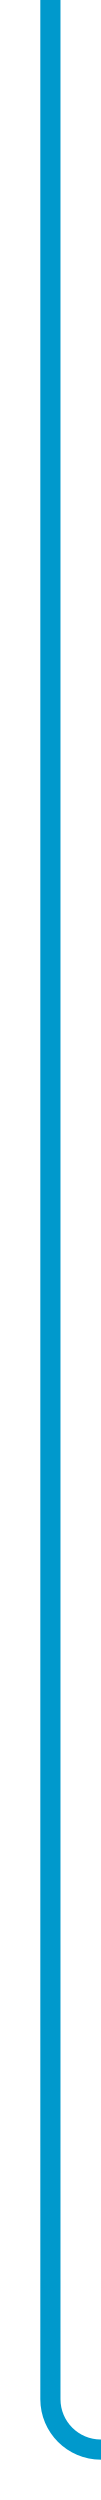
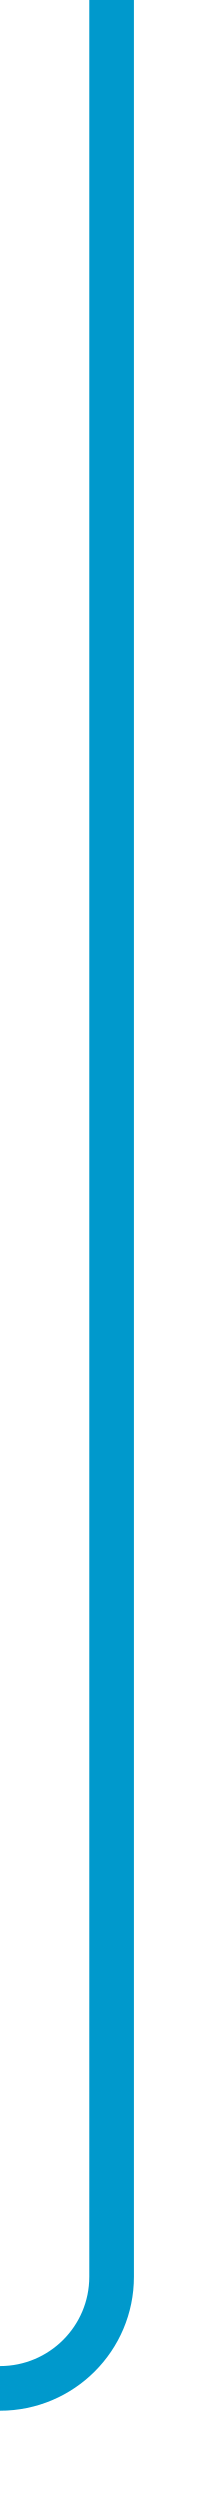
- <svg xmlns="http://www.w3.org/2000/svg" version="1.1" width="10px" height="248px" preserveAspectRatio="xMidYMin meet" viewBox="473 775  8 248">
-   <path d="M 477 775  L 477 1013  A 5 5 0 0 0 482 1018 L 714 1018  " stroke-width="2" stroke="#0099cc" fill="none" />
-   <path d="M 713 1025.6  L 720 1018  L 713 1010.4  L 713 1025.6  Z " fill-rule="nonzero" fill="#0099cc" stroke="none" />
+ <svg xmlns="http://www.w3.org/2000/svg" version="1.1" width="10px" height="112px" preserveAspectRatio="xMidYMin meet" viewBox="1273 493  8 112">
+   <path d="M 1277 493  L 1277 595  A 5 5 0 0 1 1272 600 L 827 600  " stroke-width="2" stroke="#0099cc" fill="none" />
+   <path d="M 828 592.4  L 821 600  L 828 607.6  L 828 592.4  Z " fill-rule="nonzero" fill="#0099cc" stroke="none" />
</svg>
